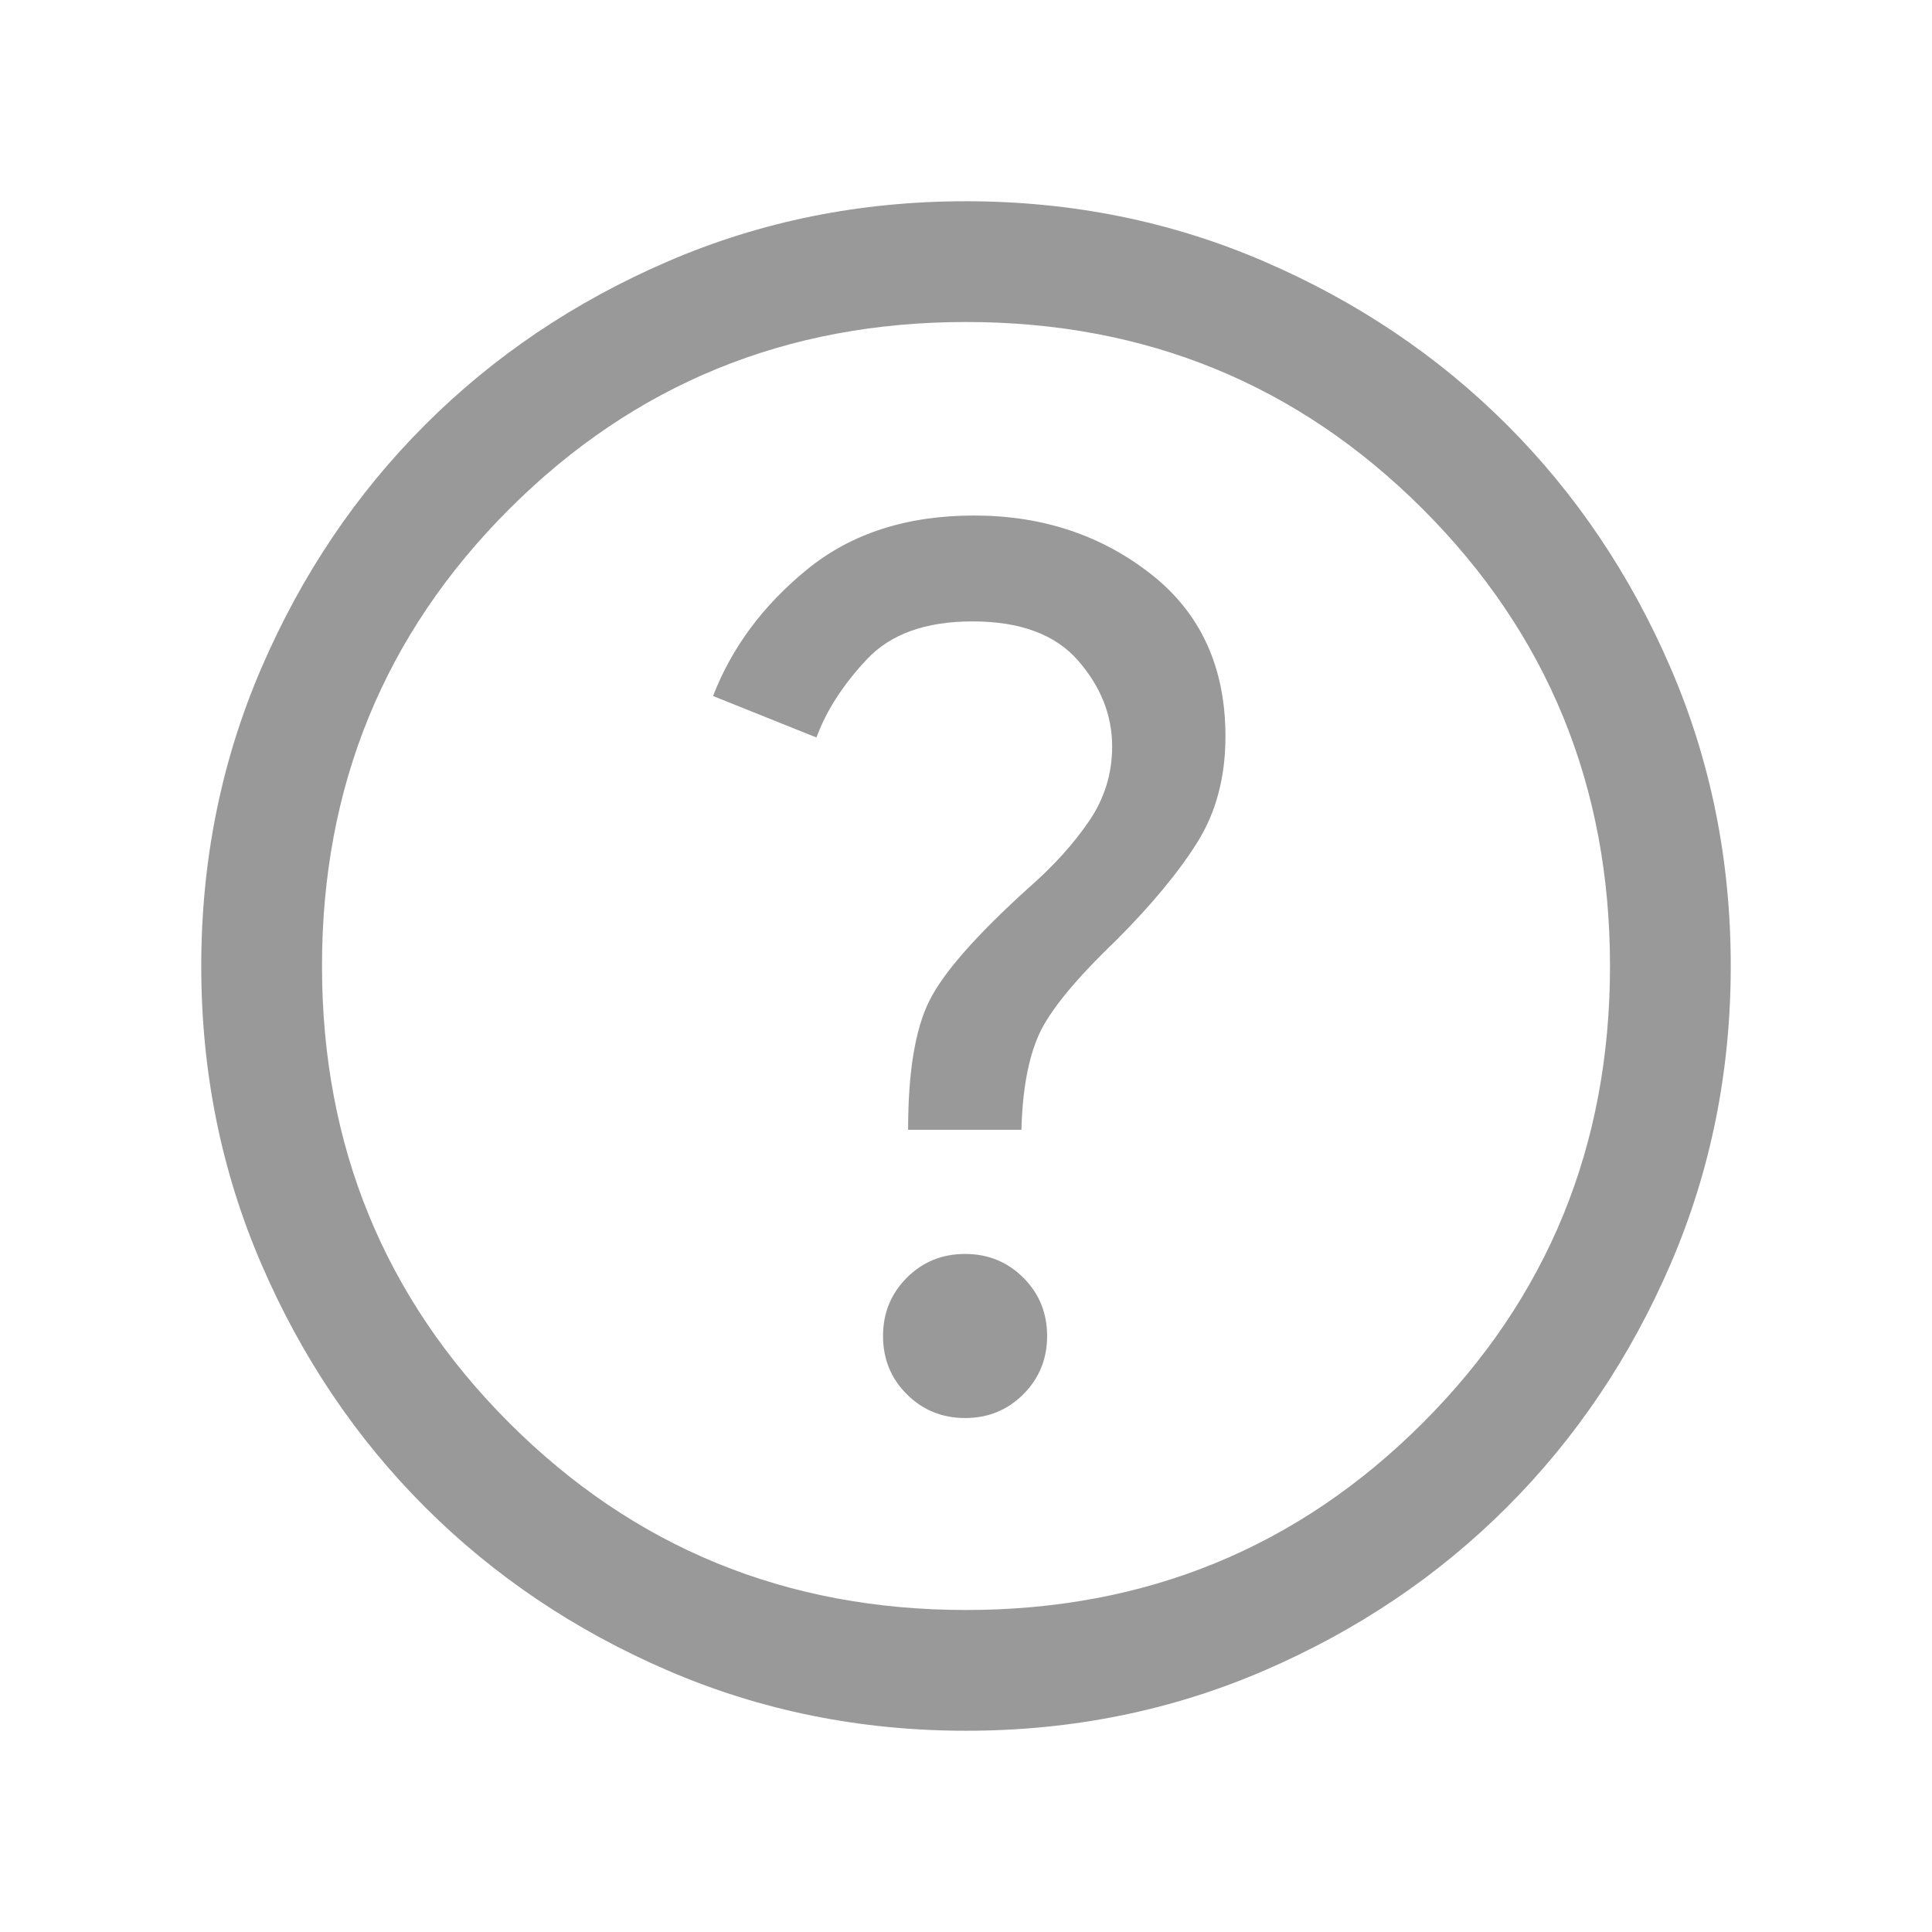
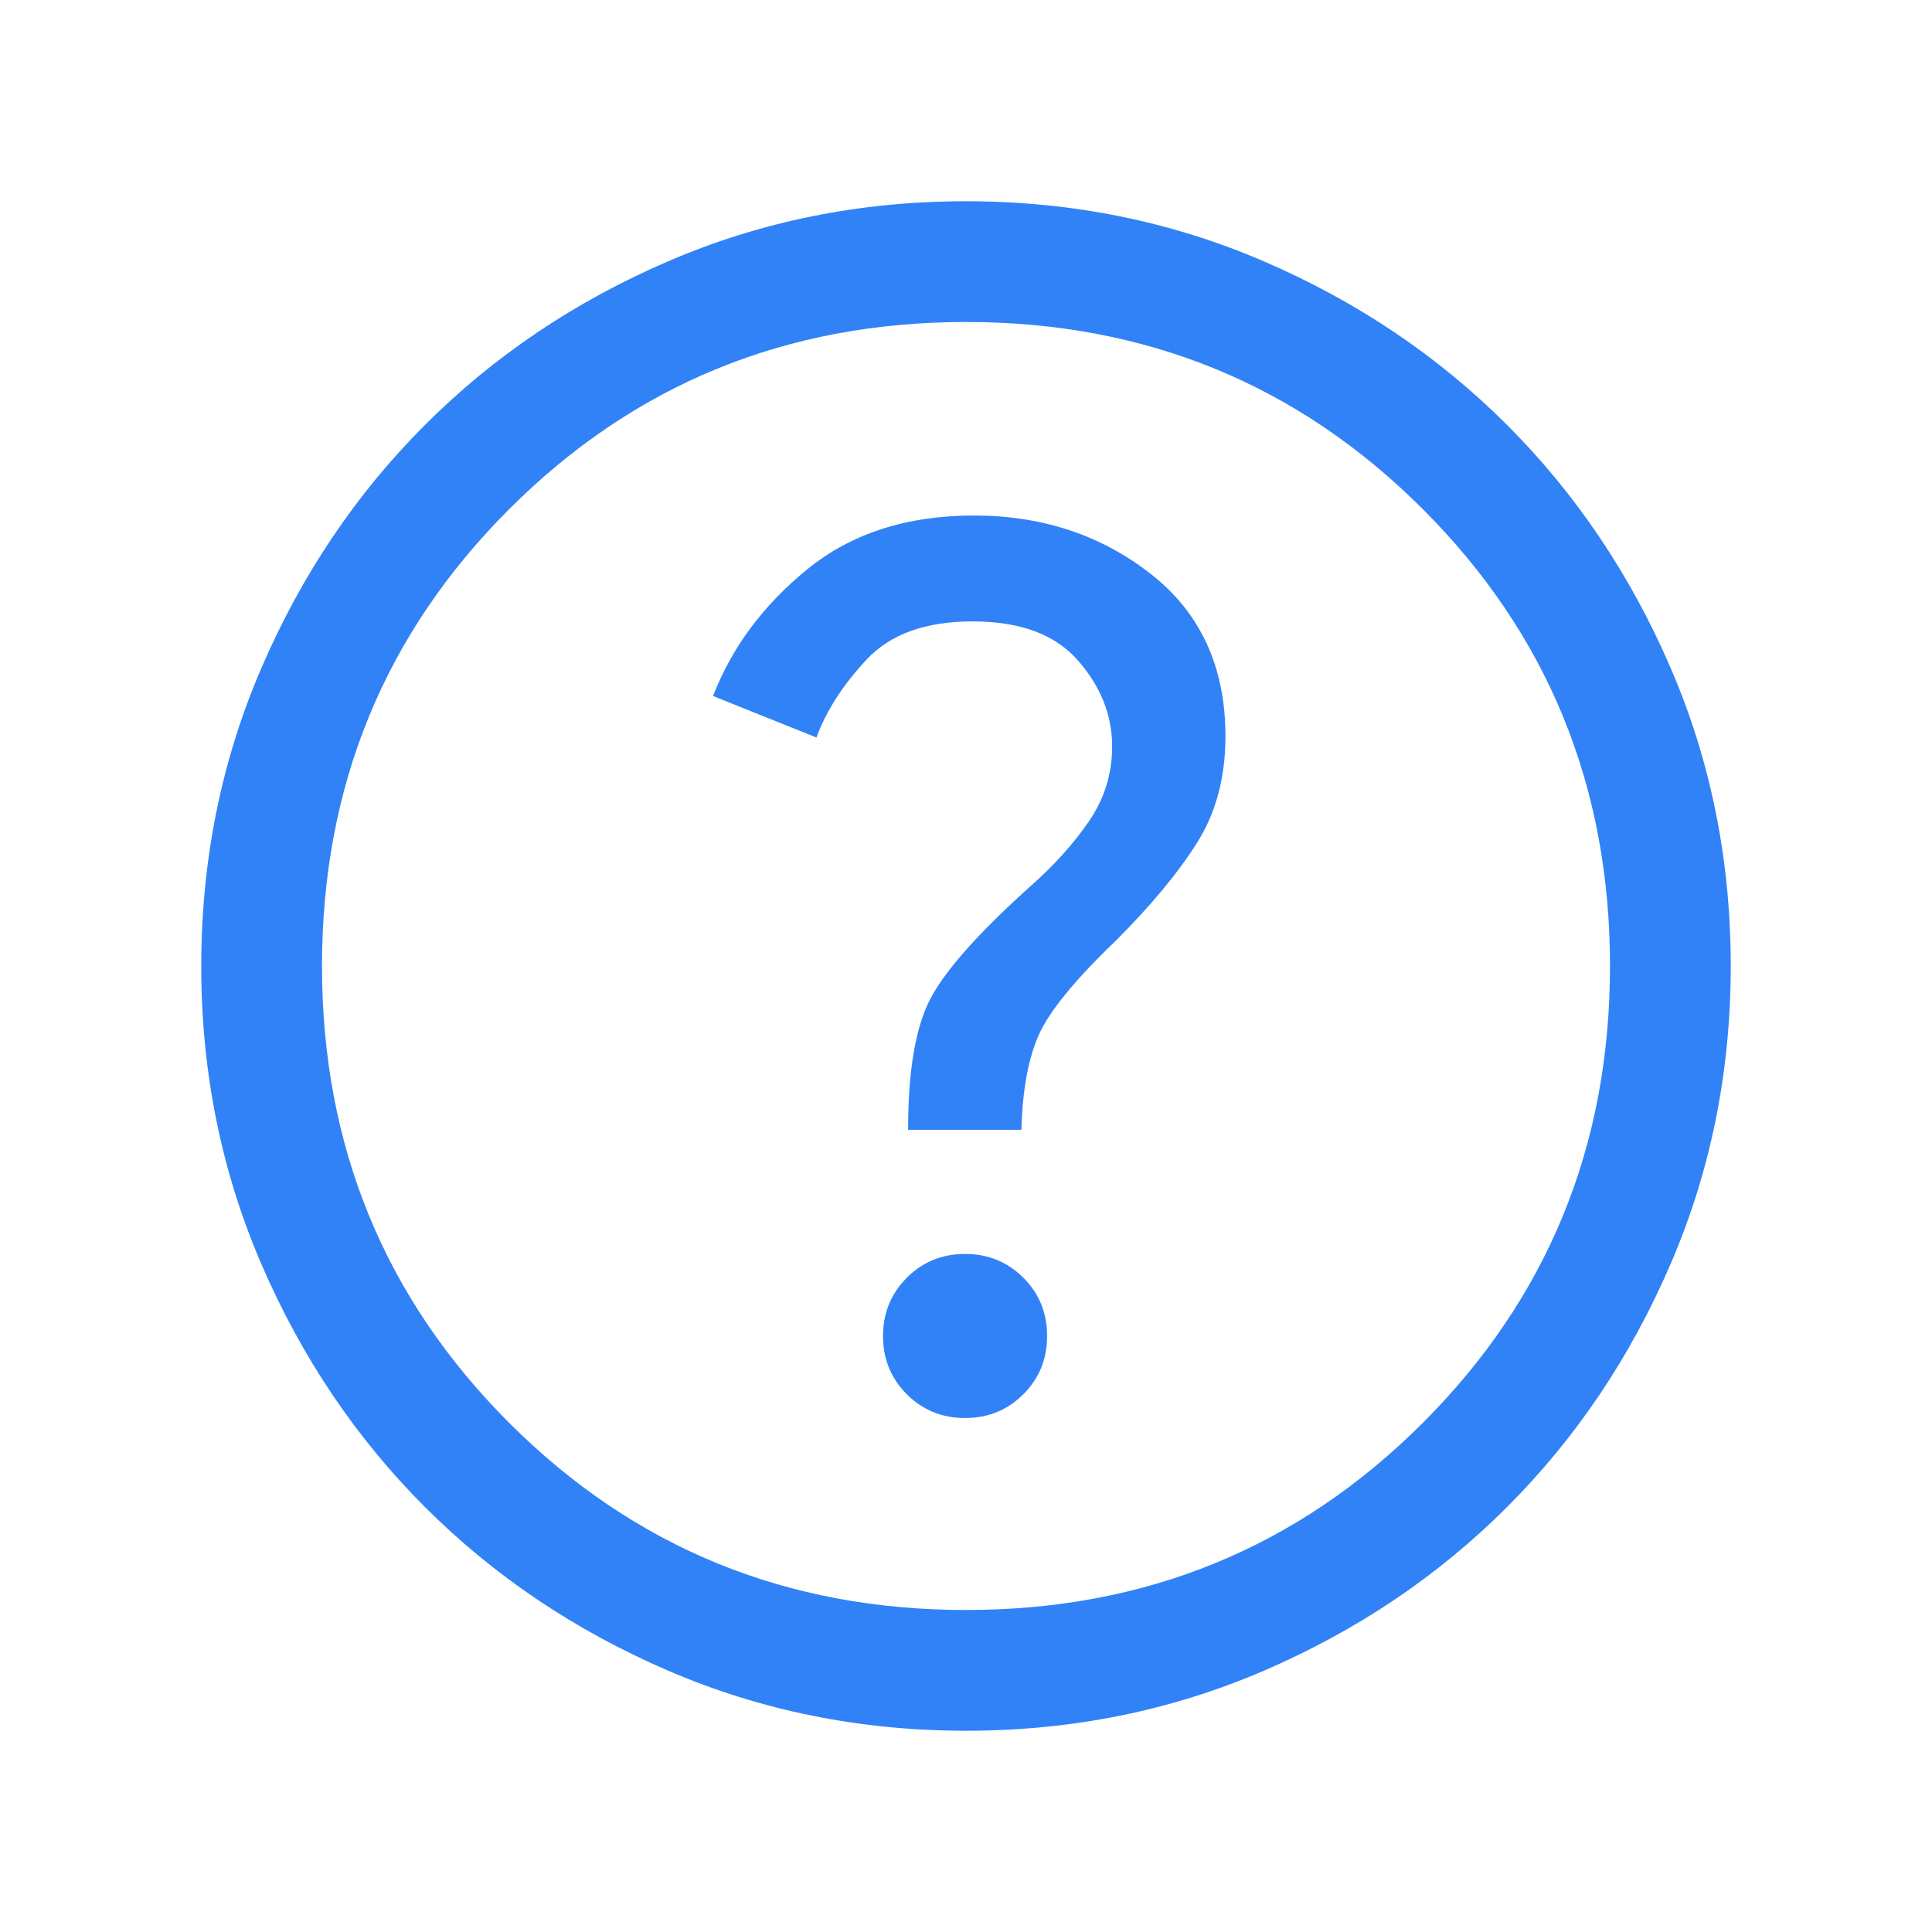
- <svg xmlns="http://www.w3.org/2000/svg" height="24px" viewBox="0 -960 960 960" width="24px" fill="#999">
+ <svg xmlns="http://www.w3.org/2000/svg" height="24px" viewBox="0 -960 960 960" width="24px" fill="#3182f6">
  <path d="M479.56-255.39q17.13 0 28.94-11.82 11.81-11.83 11.81-28.97 0-17.13-11.83-28.94-11.83-11.8-28.96-11.8-17.13 0-28.94 11.83-11.81 11.83-11.81 28.96 0 17.13 11.83 28.94 11.83 11.8 28.96 11.8Zm-28.33-143.23h56.31q.77-29.53 8.65-47.19 7.89-17.65 38.27-46.8 26.39-26.39 40.42-48.74 14.04-22.34 14.04-52.77 0-51.65-37.11-80.69-37.12-29.03-87.81-29.03-50.08 0-82.88 26.73-32.81 26.73-46.81 62.96l51.38 20.61q7.31-19.92 25-38.81 17.69-18.88 52.54-18.88 35.46 0 52.42 19.42 16.97 19.43 16.97 42.73 0 20.39-11.62 37.31-11.61 16.92-29.61 32.69-39.39 35.54-49.77 56.7-10.39 21.15-10.39 63.76ZM480.07-100q-78.84 0-148.21-29.92t-120.68-81.21q-51.31-51.29-81.25-120.63Q100-401.1 100-479.93q0-78.84 29.92-148.21t81.21-120.68q51.29-51.31 120.63-81.25Q401.1-860 479.93-860q78.84 0 148.21 29.92t120.68 81.21q51.31 51.29 81.25 120.63Q860-558.9 860-480.07q0 78.84-29.92 148.21t-81.21 120.68q-51.29 51.31-120.63 81.25Q558.9-100 480.07-100Zm-.07-60q134 0 227-93t93-227q0-134-93-227t-227-93q-134 0-227 93t-93 227q0 134 93 227t227 93Zm0-320Z" />
</svg>
